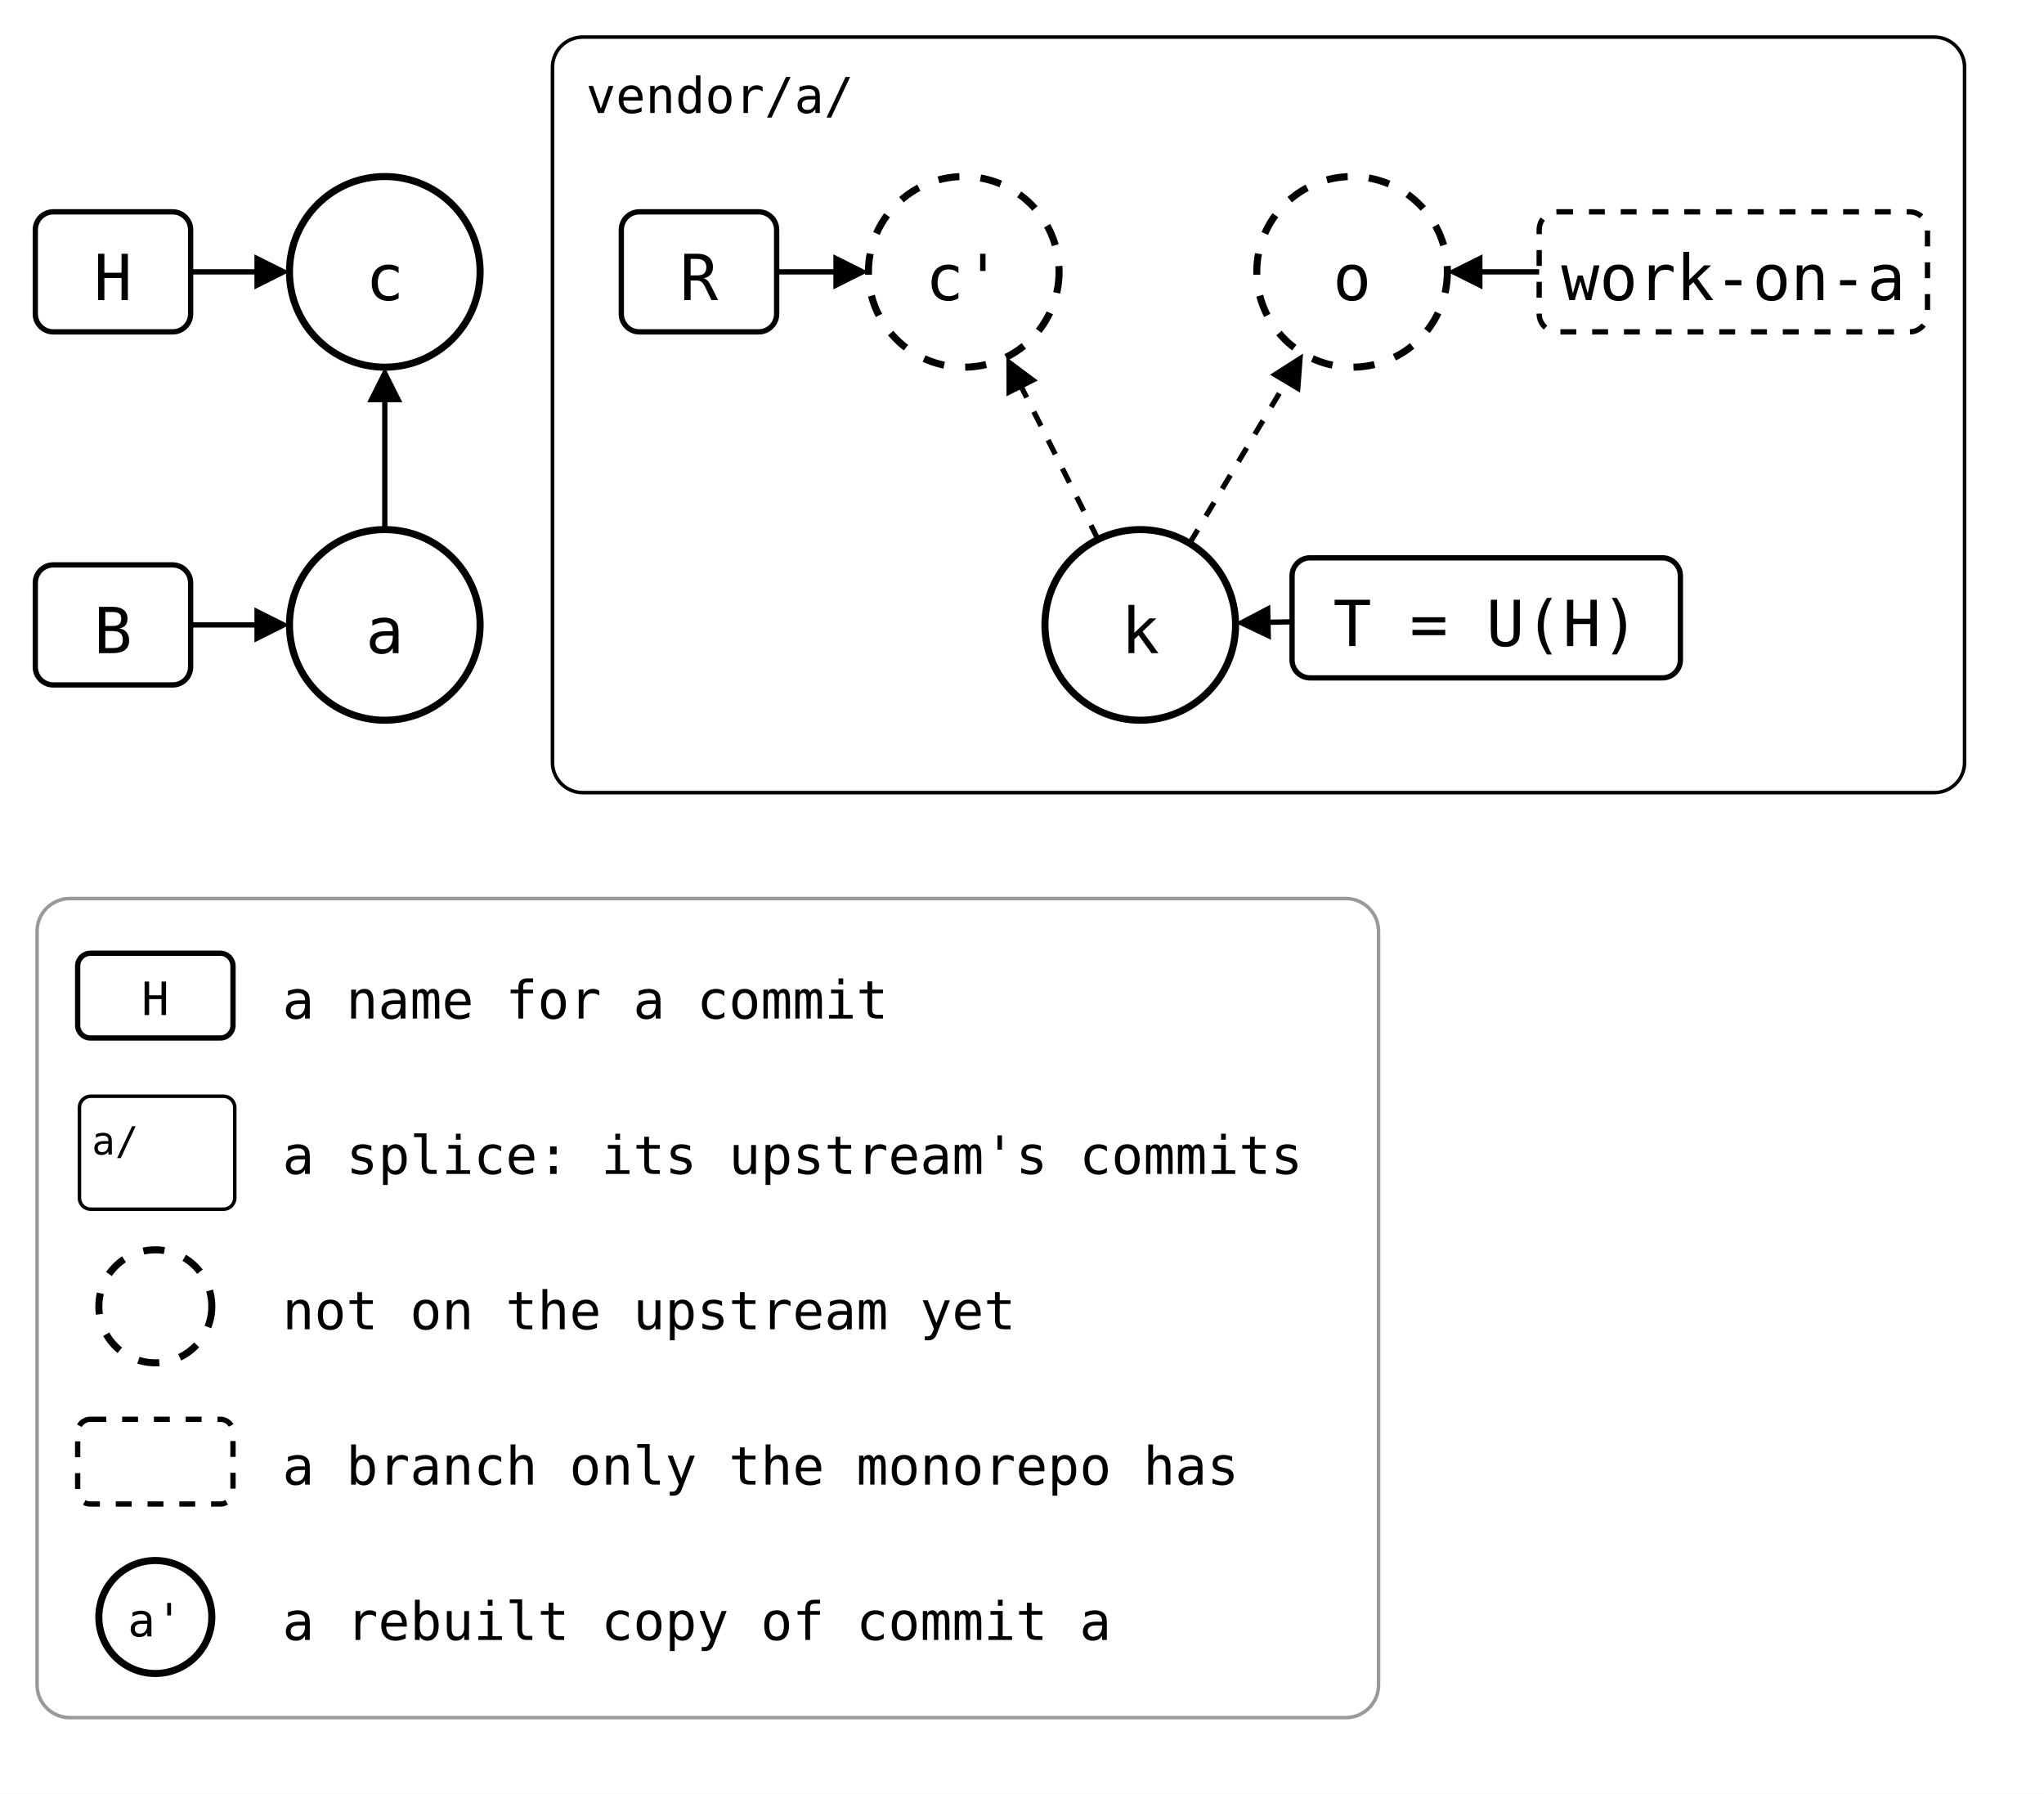
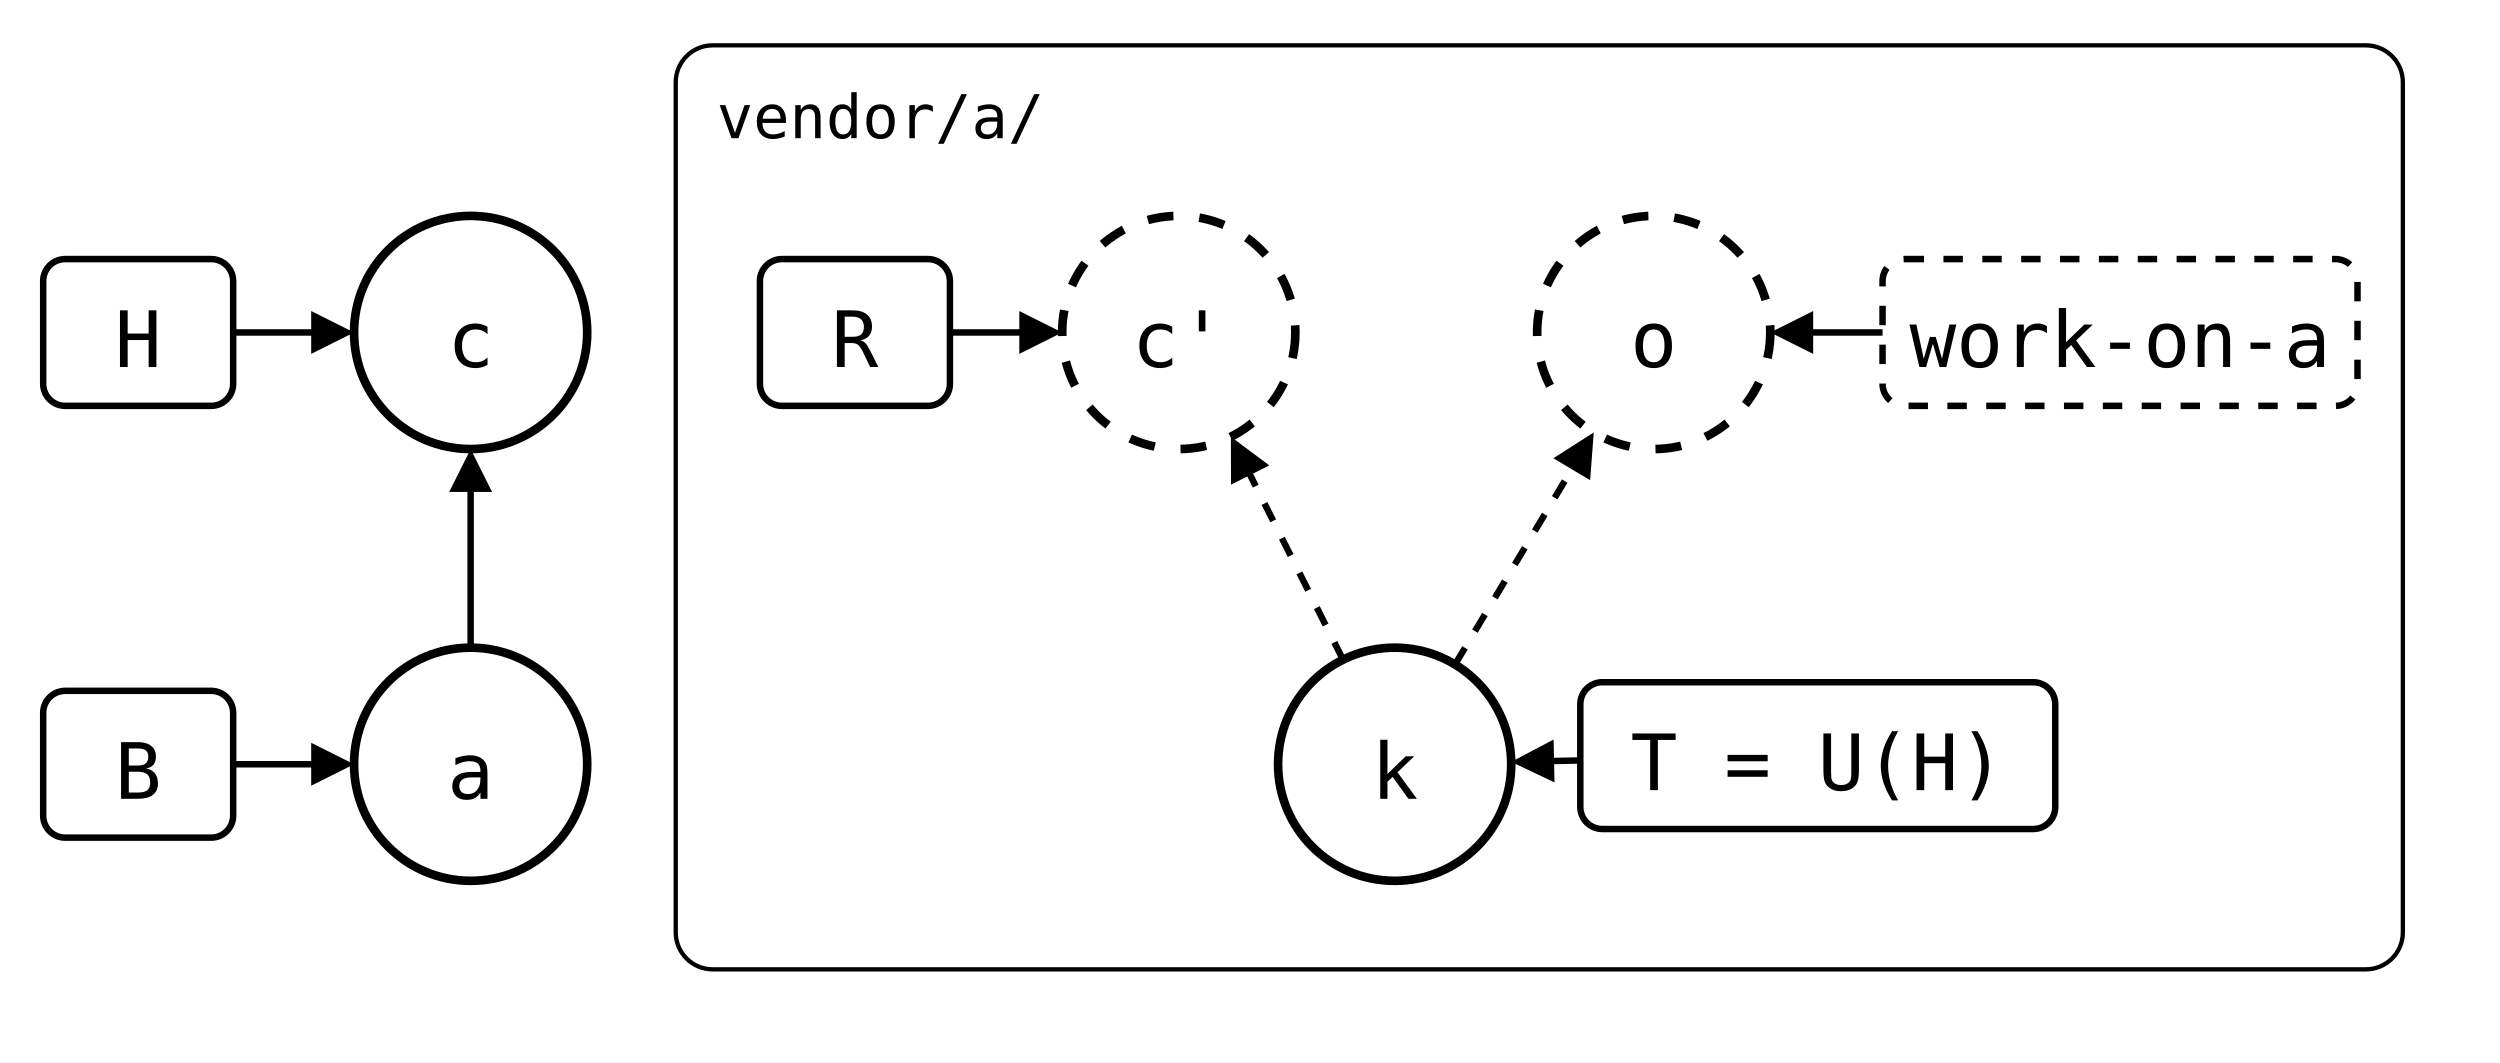
- <svg xmlns="http://www.w3.org/2000/svg" style="background: #ffffff; background-color: light-dark(#ffffff, #121212); color-scheme: light dark;" version="1.1" width="579px" height="508px" viewBox="0 0 579 508" id="ge-svg-dFEX2kLK1GWJYG0H_GTP" content="&lt;mxfile host=&quot;Electron&quot;&gt;&#10;  &lt;diagram name=&quot;worked-on-before-merge&quot; id=&quot;worked-on-before-merge&quot;&gt;&#10;    &lt;mxGraphModel dx=&quot;-301&quot; dy=&quot;-141&quot; grid=&quot;0&quot; gridSize=&quot;10&quot; guides=&quot;1&quot; tooltips=&quot;1&quot; connect=&quot;1&quot; arrows=&quot;1&quot; fold=&quot;0&quot; page=&quot;0&quot; pageScale=&quot;1&quot; pageWidth=&quot;850&quot; pageHeight=&quot;1100&quot; background=&quot;#ffffff&quot; math=&quot;0&quot; shadow=&quot;0&quot;&gt;&#10;      &lt;root&gt;&#10;        &lt;mxCell id=&quot;0&quot; /&gt;&#10;        &lt;mxCell id=&quot;1&quot; parent=&quot;0&quot; /&gt;&#10;        &lt;mxCell id=&quot;lane&quot; parent=&quot;1&quot; style=&quot;rounded=1;arcSize=4;fillColor=none;strokeWidth=1;fontSize=14;verticalAlign=top;align=left;spacingLeft=8;spacingTop=2;fontFamily=Roboto Mono,monospace;&quot; value=&quot;vendor/a/&quot; vertex=&quot;1&quot;&gt;&#10;          &lt;mxGeometry height=&quot;214&quot; width=&quot;400&quot; x=&quot;150&quot; y=&quot;10&quot; as=&quot;geometry&quot; /&gt;&#10;        &lt;/mxCell&gt;&#10;        &lt;mxCell id=&quot;a&quot; parent=&quot;1&quot; style=&quot;ellipse;aspect=fixed;strokeWidth=2;fontSize=18;fontFamily=Roboto Mono,monospace;&quot; value=&quot;a&quot; vertex=&quot;1&quot;&gt;&#10;          &lt;mxGeometry height=&quot;54&quot; width=&quot;54&quot; x=&quot;76&quot; y=&quot;150&quot; as=&quot;geometry&quot; /&gt;&#10;        &lt;/mxCell&gt;&#10;        &lt;mxCell id=&quot;c&quot; parent=&quot;1&quot; style=&quot;ellipse;aspect=fixed;strokeWidth=2;fontSize=18;fontFamily=Roboto Mono,monospace;&quot; value=&quot;c&quot; vertex=&quot;1&quot;&gt;&#10;          &lt;mxGeometry height=&quot;54&quot; width=&quot;54&quot; x=&quot;76&quot; y=&quot;50&quot; as=&quot;geometry&quot; /&gt;&#10;        &lt;/mxCell&gt;&#10;        &lt;mxCell id=&quot;refB&quot; parent=&quot;1&quot; style=&quot;rounded=1;strokeWidth=1.5;fontSize=18;fontFamily=Roboto Mono,monospace;&quot; value=&quot;B&quot; vertex=&quot;1&quot;&gt;&#10;          &lt;mxGeometry height=&quot;34&quot; width=&quot;44&quot; x=&quot;4&quot; y=&quot;160&quot; as=&quot;geometry&quot; /&gt;&#10;        &lt;/mxCell&gt;&#10;        &lt;mxCell id=&quot;refH&quot; parent=&quot;1&quot; style=&quot;rounded=1;strokeWidth=1.5;fontSize=18;fontFamily=Roboto Mono,monospace;&quot; value=&quot;H&quot; vertex=&quot;1&quot;&gt;&#10;          &lt;mxGeometry height=&quot;34&quot; width=&quot;44&quot; x=&quot;4&quot; y=&quot;60&quot; as=&quot;geometry&quot; /&gt;&#10;        &lt;/mxCell&gt;&#10;        &lt;mxCell id=&quot;k&quot; parent=&quot;1&quot; style=&quot;ellipse;aspect=fixed;strokeWidth=2;fontSize=18;fontFamily=Roboto Mono,monospace;&quot; value=&quot;k&quot; vertex=&quot;1&quot;&gt;&#10;          &lt;mxGeometry height=&quot;54&quot; width=&quot;54&quot; x=&quot;290&quot; y=&quot;150&quot; as=&quot;geometry&quot; /&gt;&#10;        &lt;/mxCell&gt;&#10;        &lt;mxCell id=&quot;c_&quot; parent=&quot;1&quot; style=&quot;ellipse;aspect=fixed;strokeWidth=2;fontSize=18;fontFamily=Roboto Mono,monospace;dashed=1;&quot; value=&quot;c&amp;#39;&quot; vertex=&quot;1&quot;&gt;&#10;          &lt;mxGeometry height=&quot;54&quot; width=&quot;54&quot; x=&quot;240&quot; y=&quot;50&quot; as=&quot;geometry&quot; /&gt;&#10;        &lt;/mxCell&gt;&#10;        &lt;mxCell id=&quot;o&quot; parent=&quot;1&quot; style=&quot;ellipse;aspect=fixed;strokeWidth=2;fontSize=18;fontFamily=Roboto Mono,monospace;dashed=1;&quot; value=&quot;o&quot; vertex=&quot;1&quot;&gt;&#10;          &lt;mxGeometry height=&quot;54&quot; width=&quot;54&quot; x=&quot;350&quot; y=&quot;50&quot; as=&quot;geometry&quot; /&gt;&#10;        &lt;/mxCell&gt;&#10;        &lt;mxCell id=&quot;refR&quot; parent=&quot;1&quot; style=&quot;rounded=1;strokeWidth=1.5;fontSize=18;fontFamily=Roboto Mono,monospace;&quot; value=&quot;R&quot; vertex=&quot;1&quot;&gt;&#10;          &lt;mxGeometry height=&quot;34&quot; width=&quot;44&quot; x=&quot;170&quot; y=&quot;60&quot; as=&quot;geometry&quot; /&gt;&#10;        &lt;/mxCell&gt;&#10;        &lt;mxCell id=&quot;refW&quot; parent=&quot;1&quot; style=&quot;rounded=1;strokeWidth=1.5;fontSize=18;dashed=1;fontFamily=Roboto Mono,monospace;&quot; value=&quot;work-on-a&quot; vertex=&quot;1&quot;&gt;&#10;          &lt;mxGeometry height=&quot;34&quot; width=&quot;110&quot; x=&quot;430&quot; y=&quot;60&quot; as=&quot;geometry&quot; /&gt;&#10;        &lt;/mxCell&gt;&#10;        &lt;mxCell id=&quot;refTU&quot; parent=&quot;1&quot; style=&quot;rounded=1;strokeWidth=1.5;fontSize=18;fontFamily=Roboto Mono,monospace;&quot; value=&quot;T = U(H)&quot; vertex=&quot;1&quot;&gt;&#10;          &lt;mxGeometry height=&quot;34&quot; width=&quot;110&quot; x=&quot;360&quot; y=&quot;158&quot; as=&quot;geometry&quot; /&gt;&#10;        &lt;/mxCell&gt;&#10;        &lt;mxCell id=&quot;e1&quot; edge=&quot;1&quot; parent=&quot;1&quot; source=&quot;a&quot; style=&quot;endArrow=block;endFill=1;html=1;strokeWidth=1.5;rounded=0;&quot; target=&quot;c&quot;&gt;&#10;          &lt;mxGeometry relative=&quot;1&quot; as=&quot;geometry&quot; /&gt;&#10;        &lt;/mxCell&gt;&#10;        &lt;mxCell id=&quot;e2&quot; edge=&quot;1&quot; parent=&quot;1&quot; source=&quot;refB&quot; style=&quot;endArrow=block;endFill=1;html=1;strokeWidth=1.5;rounded=0;&quot; target=&quot;a&quot;&gt;&#10;          &lt;mxGeometry relative=&quot;1&quot; as=&quot;geometry&quot; /&gt;&#10;        &lt;/mxCell&gt;&#10;        &lt;mxCell id=&quot;e3&quot; edge=&quot;1&quot; parent=&quot;1&quot; source=&quot;refH&quot; style=&quot;endArrow=block;endFill=1;html=1;strokeWidth=1.5;rounded=0;&quot; target=&quot;c&quot;&gt;&#10;          &lt;mxGeometry relative=&quot;1&quot; as=&quot;geometry&quot; /&gt;&#10;        &lt;/mxCell&gt;&#10;        &lt;mxCell id=&quot;e4&quot; edge=&quot;1&quot; parent=&quot;1&quot; source=&quot;k&quot; style=&quot;endArrow=block;endFill=1;html=1;strokeWidth=1.5;rounded=0;dashed=1;&quot; target=&quot;c_&quot;&gt;&#10;          &lt;mxGeometry relative=&quot;1&quot; as=&quot;geometry&quot; /&gt;&#10;        &lt;/mxCell&gt;&#10;        &lt;mxCell id=&quot;e5&quot; edge=&quot;1&quot; parent=&quot;1&quot; source=&quot;k&quot; style=&quot;endArrow=block;endFill=1;html=1;strokeWidth=1.5;rounded=0;dashed=1;&quot; target=&quot;o&quot;&gt;&#10;          &lt;mxGeometry relative=&quot;1&quot; as=&quot;geometry&quot; /&gt;&#10;        &lt;/mxCell&gt;&#10;        &lt;mxCell id=&quot;e6&quot; edge=&quot;1&quot; parent=&quot;1&quot; source=&quot;refR&quot; style=&quot;endArrow=block;endFill=1;html=1;strokeWidth=1.5;rounded=0;&quot; target=&quot;c_&quot;&gt;&#10;          &lt;mxGeometry relative=&quot;1&quot; as=&quot;geometry&quot; /&gt;&#10;        &lt;/mxCell&gt;&#10;        &lt;mxCell id=&quot;e7&quot; edge=&quot;1&quot; parent=&quot;1&quot; source=&quot;refW&quot; style=&quot;endArrow=block;endFill=1;html=1;strokeWidth=1.5;rounded=0;&quot; target=&quot;o&quot;&gt;&#10;          &lt;mxGeometry relative=&quot;1&quot; as=&quot;geometry&quot; /&gt;&#10;        &lt;/mxCell&gt;&#10;        &lt;mxCell id=&quot;e8&quot; edge=&quot;1&quot; parent=&quot;1&quot; source=&quot;refTU&quot; style=&quot;endArrow=block;endFill=1;html=1;strokeWidth=1.5;rounded=0;&quot; target=&quot;k&quot;&gt;&#10;          &lt;mxGeometry relative=&quot;1&quot; as=&quot;geometry&quot; /&gt;&#10;        &lt;/mxCell&gt;&#10;        &lt;mxCell id=&quot;legend&quot; parent=&quot;1&quot; style=&quot;rounded=1;arcSize=4;fillColor=none;strokeColor=#999999;strokeWidth=1;legend=full;&quot; value=&quot;&quot; vertex=&quot;1&quot;&gt;&#10;          &lt;mxGeometry height=&quot;232&quot; width=&quot;380&quot; x=&quot;4&quot; y=&quot;254&quot; as=&quot;geometry&quot; /&gt;&#10;        &lt;/mxCell&gt;&#10;        &lt;mxCell id=&quot;legend_box&quot; parent=&quot;legend&quot; style=&quot;rounded=1;strokeWidth=1.5;fontSize=13;fontFamily=Roboto Mono,monospace;&quot; value=&quot;H&quot; vertex=&quot;1&quot;&gt;&#10;          &lt;mxGeometry height=&quot;24&quot; width=&quot;44&quot; x=&quot;12&quot; y=&quot;16&quot; as=&quot;geometry&quot; /&gt;&#10;        &lt;/mxCell&gt;&#10;        &lt;mxCell id=&quot;legend_box_text&quot; parent=&quot;legend&quot; style=&quot;text;align=left;verticalAlign=middle;fontSize=15;fontFamily=Roboto Mono,monospace;&quot; value=&quot;a name for a commit&quot; vertex=&quot;1&quot;&gt;&#10;          &lt;mxGeometry height=&quot;32&quot; width=&quot;300&quot; x=&quot;68&quot; y=&quot;12&quot; as=&quot;geometry&quot; /&gt;&#10;        &lt;/mxCell&gt;&#10;        &lt;mxCell id=&quot;legend_lane&quot; parent=&quot;legend&quot; style=&quot;rounded=1;arcSize=10;fillColor=none;strokeWidth=1;fontSize=11;verticalAlign=top;align=left;spacingLeft=2;fontFamily=Roboto Mono,monospace;&quot; value=&quot;a/&quot; vertex=&quot;1&quot;&gt;&#10;          &lt;mxGeometry height=&quot;32&quot; width=&quot;44&quot; x=&quot;12&quot; y=&quot;56&quot; as=&quot;geometry&quot; /&gt;&#10;        &lt;/mxCell&gt;&#10;        &lt;mxCell id=&quot;legend_lane_text&quot; parent=&quot;legend&quot; style=&quot;text;align=left;verticalAlign=middle;fontSize=15;fontFamily=Roboto Mono,monospace;&quot; value=&quot;a splice: its upstream&amp;#39;s commits&quot; vertex=&quot;1&quot;&gt;&#10;          &lt;mxGeometry height=&quot;32&quot; width=&quot;300&quot; x=&quot;68&quot; y=&quot;56&quot; as=&quot;geometry&quot; /&gt;&#10;        &lt;/mxCell&gt;&#10;        &lt;mxCell id=&quot;legend_dashed&quot; parent=&quot;legend&quot; style=&quot;ellipse;aspect=fixed;fontSize=13;fontFamily=Roboto Mono,monospace;strokeWidth=2;dashed=1;&quot; value=&quot;&quot; vertex=&quot;1&quot;&gt;&#10;          &lt;mxGeometry height=&quot;32&quot; width=&quot;32&quot; x=&quot;18&quot; y=&quot;100&quot; as=&quot;geometry&quot; /&gt;&#10;        &lt;/mxCell&gt;&#10;        &lt;mxCell id=&quot;legend_dashed_text&quot; parent=&quot;legend&quot; style=&quot;text;align=left;verticalAlign=middle;fontSize=15;fontFamily=Roboto Mono,monospace;&quot; value=&quot;not on the upstream yet&quot; vertex=&quot;1&quot;&gt;&#10;          &lt;mxGeometry height=&quot;32&quot; width=&quot;300&quot; x=&quot;68&quot; y=&quot;100&quot; as=&quot;geometry&quot; /&gt;&#10;        &lt;/mxCell&gt;&#10;        &lt;mxCell id=&quot;legend_dashed_box&quot; parent=&quot;legend&quot; style=&quot;rounded=1;strokeWidth=1.5;fontSize=13;dashed=1;fontFamily=Roboto Mono,monospace;&quot; value=&quot;&quot; vertex=&quot;1&quot;&gt;&#10;          &lt;mxGeometry height=&quot;24&quot; width=&quot;44&quot; x=&quot;12&quot; y=&quot;148&quot; as=&quot;geometry&quot; /&gt;&#10;        &lt;/mxCell&gt;&#10;        &lt;mxCell id=&quot;legend_dashed_box_text&quot; parent=&quot;legend&quot; style=&quot;text;align=left;verticalAlign=middle;fontSize=15;fontFamily=Roboto Mono,monospace;&quot; value=&quot;a branch only the monorepo has&quot; vertex=&quot;1&quot;&gt;&#10;          &lt;mxGeometry height=&quot;32&quot; width=&quot;300&quot; x=&quot;68&quot; y=&quot;144&quot; as=&quot;geometry&quot; /&gt;&#10;        &lt;/mxCell&gt;&#10;        &lt;mxCell id=&quot;legend_prime&quot; parent=&quot;legend&quot; style=&quot;ellipse;aspect=fixed;fontSize=13;fontFamily=Roboto Mono,monospace;strokeWidth=2;&quot; value=&quot;a&amp;#39;&quot; vertex=&quot;1&quot;&gt;&#10;          &lt;mxGeometry height=&quot;32&quot; width=&quot;32&quot; x=&quot;18&quot; y=&quot;188&quot; as=&quot;geometry&quot; /&gt;&#10;        &lt;/mxCell&gt;&#10;        &lt;mxCell id=&quot;legend_prime_text&quot; parent=&quot;legend&quot; style=&quot;text;align=left;verticalAlign=middle;fontSize=15;fontFamily=Roboto Mono,monospace;&quot; value=&quot;a rebuilt copy of commit a&quot; vertex=&quot;1&quot;&gt;&#10;          &lt;mxGeometry height=&quot;32&quot; width=&quot;300&quot; x=&quot;68&quot; y=&quot;188&quot; as=&quot;geometry&quot; /&gt;&#10;        &lt;/mxCell&gt;&#10;      &lt;/root&gt;&#10;    &lt;/mxGraphModel&gt;&#10;  &lt;/diagram&gt;&#10;&lt;/mxfile&gt;&#10;">
-   <style type="text/css">@supports (color: light-dark(#000, #fff)) { #ge-svg-dFEX2kLK1GWJYG0H_GTP { --ge-adaptive-bg: light-dark(#ffffff, var(--ge-dark-color, #121212)); } }</style>
+ <svg xmlns="http://www.w3.org/2000/svg" style="background: #ffffff; background-color: light-dark(#ffffff, #121212); color-scheme: light dark;" version="1.1" width="579px" height="246px" viewBox="0 0 579 246" id="ge-svg-L_fjkZ0YriiUYPTl1eQG" content="&lt;mxfile host=&quot;Electron&quot;&gt;&#10;  &lt;diagram name=&quot;worked-on-before-merge&quot; id=&quot;worked-on-before-merge&quot;&gt;&#10;    &lt;mxGraphModel dx=&quot;-301&quot; dy=&quot;-75&quot; grid=&quot;0&quot; gridSize=&quot;10&quot; guides=&quot;1&quot; tooltips=&quot;1&quot; connect=&quot;1&quot; arrows=&quot;1&quot; fold=&quot;0&quot; page=&quot;0&quot; pageScale=&quot;1&quot; pageWidth=&quot;850&quot; pageHeight=&quot;1100&quot; background=&quot;#ffffff&quot; math=&quot;0&quot; shadow=&quot;0&quot;&gt;&#10;      &lt;root&gt;&#10;        &lt;mxCell id=&quot;0&quot; /&gt;&#10;        &lt;mxCell id=&quot;1&quot; parent=&quot;0&quot; /&gt;&#10;        &lt;mxCell id=&quot;lane&quot; parent=&quot;1&quot; style=&quot;rounded=1;arcSize=4;fillColor=none;strokeWidth=1;fontSize=14;verticalAlign=top;align=left;spacingLeft=8;spacingTop=2;fontFamily=Roboto Mono,monospace;&quot; value=&quot;vendor/a/&quot; vertex=&quot;1&quot;&gt;&#10;          &lt;mxGeometry height=&quot;214&quot; width=&quot;400&quot; x=&quot;150&quot; y=&quot;10&quot; as=&quot;geometry&quot; /&gt;&#10;        &lt;/mxCell&gt;&#10;        &lt;mxCell id=&quot;a&quot; parent=&quot;1&quot; style=&quot;ellipse;aspect=fixed;strokeWidth=2;fontSize=18;fontFamily=Roboto Mono,monospace;&quot; value=&quot;a&quot; vertex=&quot;1&quot;&gt;&#10;          &lt;mxGeometry height=&quot;54&quot; width=&quot;54&quot; x=&quot;76&quot; y=&quot;150&quot; as=&quot;geometry&quot; /&gt;&#10;        &lt;/mxCell&gt;&#10;        &lt;mxCell id=&quot;c&quot; parent=&quot;1&quot; style=&quot;ellipse;aspect=fixed;strokeWidth=2;fontSize=18;fontFamily=Roboto Mono,monospace;&quot; value=&quot;c&quot; vertex=&quot;1&quot;&gt;&#10;          &lt;mxGeometry height=&quot;54&quot; width=&quot;54&quot; x=&quot;76&quot; y=&quot;50&quot; as=&quot;geometry&quot; /&gt;&#10;        &lt;/mxCell&gt;&#10;        &lt;mxCell id=&quot;refB&quot; parent=&quot;1&quot; style=&quot;rounded=1;strokeWidth=1.5;fontSize=18;fontFamily=Roboto Mono,monospace;&quot; value=&quot;B&quot; vertex=&quot;1&quot;&gt;&#10;          &lt;mxGeometry height=&quot;34&quot; width=&quot;44&quot; x=&quot;4&quot; y=&quot;160&quot; as=&quot;geometry&quot; /&gt;&#10;        &lt;/mxCell&gt;&#10;        &lt;mxCell id=&quot;refH&quot; parent=&quot;1&quot; style=&quot;rounded=1;strokeWidth=1.5;fontSize=18;fontFamily=Roboto Mono,monospace;&quot; value=&quot;H&quot; vertex=&quot;1&quot;&gt;&#10;          &lt;mxGeometry height=&quot;34&quot; width=&quot;44&quot; x=&quot;4&quot; y=&quot;60&quot; as=&quot;geometry&quot; /&gt;&#10;        &lt;/mxCell&gt;&#10;        &lt;mxCell id=&quot;k&quot; parent=&quot;1&quot; style=&quot;ellipse;aspect=fixed;strokeWidth=2;fontSize=18;fontFamily=Roboto Mono,monospace;&quot; value=&quot;k&quot; vertex=&quot;1&quot;&gt;&#10;          &lt;mxGeometry height=&quot;54&quot; width=&quot;54&quot; x=&quot;290&quot; y=&quot;150&quot; as=&quot;geometry&quot; /&gt;&#10;        &lt;/mxCell&gt;&#10;        &lt;mxCell id=&quot;c_&quot; parent=&quot;1&quot; style=&quot;ellipse;aspect=fixed;strokeWidth=2;fontSize=18;fontFamily=Roboto Mono,monospace;dashed=1;&quot; value=&quot;c&amp;#39;&quot; vertex=&quot;1&quot;&gt;&#10;          &lt;mxGeometry height=&quot;54&quot; width=&quot;54&quot; x=&quot;240&quot; y=&quot;50&quot; as=&quot;geometry&quot; /&gt;&#10;        &lt;/mxCell&gt;&#10;        &lt;mxCell id=&quot;o&quot; parent=&quot;1&quot; style=&quot;ellipse;aspect=fixed;strokeWidth=2;fontSize=18;fontFamily=Roboto Mono,monospace;dashed=1;&quot; value=&quot;o&quot; vertex=&quot;1&quot;&gt;&#10;          &lt;mxGeometry height=&quot;54&quot; width=&quot;54&quot; x=&quot;350&quot; y=&quot;50&quot; as=&quot;geometry&quot; /&gt;&#10;        &lt;/mxCell&gt;&#10;        &lt;mxCell id=&quot;refR&quot; parent=&quot;1&quot; style=&quot;rounded=1;strokeWidth=1.5;fontSize=18;fontFamily=Roboto Mono,monospace;&quot; value=&quot;R&quot; vertex=&quot;1&quot;&gt;&#10;          &lt;mxGeometry height=&quot;34&quot; width=&quot;44&quot; x=&quot;170&quot; y=&quot;60&quot; as=&quot;geometry&quot; /&gt;&#10;        &lt;/mxCell&gt;&#10;        &lt;mxCell id=&quot;refW&quot; parent=&quot;1&quot; style=&quot;rounded=1;strokeWidth=1.5;fontSize=18;dashed=1;fontFamily=Roboto Mono,monospace;&quot; value=&quot;work-on-a&quot; vertex=&quot;1&quot;&gt;&#10;          &lt;mxGeometry height=&quot;34&quot; width=&quot;110&quot; x=&quot;430&quot; y=&quot;60&quot; as=&quot;geometry&quot; /&gt;&#10;        &lt;/mxCell&gt;&#10;        &lt;mxCell id=&quot;refTU&quot; parent=&quot;1&quot; style=&quot;rounded=1;strokeWidth=1.5;fontSize=18;fontFamily=Roboto Mono,monospace;&quot; value=&quot;T = U(H)&quot; vertex=&quot;1&quot;&gt;&#10;          &lt;mxGeometry height=&quot;34&quot; width=&quot;110&quot; x=&quot;360&quot; y=&quot;158&quot; as=&quot;geometry&quot; /&gt;&#10;        &lt;/mxCell&gt;&#10;        &lt;mxCell id=&quot;e1&quot; edge=&quot;1&quot; parent=&quot;1&quot; source=&quot;a&quot; style=&quot;endArrow=block;endFill=1;html=1;strokeWidth=1.5;rounded=0;&quot; target=&quot;c&quot;&gt;&#10;          &lt;mxGeometry relative=&quot;1&quot; as=&quot;geometry&quot; /&gt;&#10;        &lt;/mxCell&gt;&#10;        &lt;mxCell id=&quot;e2&quot; edge=&quot;1&quot; parent=&quot;1&quot; source=&quot;refB&quot; style=&quot;endArrow=block;endFill=1;html=1;strokeWidth=1.5;rounded=0;&quot; target=&quot;a&quot;&gt;&#10;          &lt;mxGeometry relative=&quot;1&quot; as=&quot;geometry&quot; /&gt;&#10;        &lt;/mxCell&gt;&#10;        &lt;mxCell id=&quot;e3&quot; edge=&quot;1&quot; parent=&quot;1&quot; source=&quot;refH&quot; style=&quot;endArrow=block;endFill=1;html=1;strokeWidth=1.5;rounded=0;&quot; target=&quot;c&quot;&gt;&#10;          &lt;mxGeometry relative=&quot;1&quot; as=&quot;geometry&quot; /&gt;&#10;        &lt;/mxCell&gt;&#10;        &lt;mxCell id=&quot;e4&quot; edge=&quot;1&quot; parent=&quot;1&quot; source=&quot;k&quot; style=&quot;endArrow=block;endFill=1;html=1;strokeWidth=1.5;rounded=0;dashed=1;&quot; target=&quot;c_&quot;&gt;&#10;          &lt;mxGeometry relative=&quot;1&quot; as=&quot;geometry&quot; /&gt;&#10;        &lt;/mxCell&gt;&#10;        &lt;mxCell id=&quot;e5&quot; edge=&quot;1&quot; parent=&quot;1&quot; source=&quot;k&quot; style=&quot;endArrow=block;endFill=1;html=1;strokeWidth=1.5;rounded=0;dashed=1;&quot; target=&quot;o&quot;&gt;&#10;          &lt;mxGeometry relative=&quot;1&quot; as=&quot;geometry&quot; /&gt;&#10;        &lt;/mxCell&gt;&#10;        &lt;mxCell id=&quot;e6&quot; edge=&quot;1&quot; parent=&quot;1&quot; source=&quot;refR&quot; style=&quot;endArrow=block;endFill=1;html=1;strokeWidth=1.5;rounded=0;&quot; target=&quot;c_&quot;&gt;&#10;          &lt;mxGeometry relative=&quot;1&quot; as=&quot;geometry&quot; /&gt;&#10;        &lt;/mxCell&gt;&#10;        &lt;mxCell id=&quot;e7&quot; edge=&quot;1&quot; parent=&quot;1&quot; source=&quot;refW&quot; style=&quot;endArrow=block;endFill=1;html=1;strokeWidth=1.5;rounded=0;&quot; target=&quot;o&quot;&gt;&#10;          &lt;mxGeometry relative=&quot;1&quot; as=&quot;geometry&quot; /&gt;&#10;        &lt;/mxCell&gt;&#10;        &lt;mxCell id=&quot;e8&quot; edge=&quot;1&quot; parent=&quot;1&quot; source=&quot;refTU&quot; style=&quot;endArrow=block;endFill=1;html=1;strokeWidth=1.5;rounded=0;&quot; target=&quot;k&quot;&gt;&#10;          &lt;mxGeometry relative=&quot;1&quot; as=&quot;geometry&quot; /&gt;&#10;        &lt;/mxCell&gt;&#10;      &lt;/root&gt;&#10;    &lt;/mxGraphModel&gt;&#10;  &lt;/diagram&gt;&#10;&lt;/mxfile&gt;&#10;">
+   <style type="text/css">@supports (color: light-dark(#000, #fff)) { #ge-svg-L_fjkZ0YriiUYPTl1eQG { --ge-adaptive-bg: light-dark(#ffffff, var(--ge-dark-color, #121212)); } }</style>
  <defs />
  <rect fill="#ffffff" width="100%" height="100%" x="0" y="0" style="fill: light-dark(rgb(255, 255, 255), rgb(18, 18, 18));" />
  <g>
    <g data-cell-id="0">
      <g data-cell-id="1">
        <g data-cell-id="lane">
          <g transform="translate(0.5,0.5)">
            <rect x="156" y="10" width="400" height="214" rx="8.56" ry="8.56" fill="none" stroke="#000000" pointer-events="all" style="stroke: light-dark(rgb(0, 0, 0), rgb(255, 255, 255));" />
          </g>
          <g>
            <g fill="#000000" font-family="'Roboto Mono', monospace" text-anchor="start" font-size="14px" style="fill: light-dark(rgb(0, 0, 0), rgb(255, 255, 255));">
              <text x="166" y="32">vendor/a/</text>
            </g>
          </g>
        </g>
        <g data-cell-id="a">
          <g>
            <ellipse cx="109" cy="177" rx="27" ry="27" fill="#ffffff" stroke="#000000" stroke-width="2" pointer-events="all" style="fill: var(--ge-adaptive-bg, #ffffff); stroke: light-dark(rgb(0, 0, 0), rgb(255, 255, 255));" />
          </g>
          <g>
            <g fill="#000000" font-family="'Roboto Mono', monospace" text-anchor="middle" font-size="18px" style="fill: light-dark(rgb(0, 0, 0), rgb(255, 255, 255));">
              <text x="109" y="185">a</text>
            </g>
          </g>
        </g>
        <g data-cell-id="c">
          <g>
            <ellipse cx="109" cy="77" rx="27" ry="27" fill="#ffffff" stroke="#000000" stroke-width="2" pointer-events="all" style="fill: var(--ge-adaptive-bg, #ffffff); stroke: light-dark(rgb(0, 0, 0), rgb(255, 255, 255));" />
          </g>
          <g>
            <g fill="#000000" font-family="'Roboto Mono', monospace" text-anchor="middle" font-size="18px" style="fill: light-dark(rgb(0, 0, 0), rgb(255, 255, 255));">
              <text x="109" y="85">c</text>
            </g>
          </g>
        </g>
        <g data-cell-id="refB">
          <g>
            <rect x="10" y="160" width="44" height="34" rx="5.1" ry="5.1" fill="#ffffff" stroke="#000000" stroke-width="1.5" pointer-events="all" style="fill: var(--ge-adaptive-bg, #ffffff); stroke: light-dark(rgb(0, 0, 0), rgb(255, 255, 255));" />
          </g>
          <g>
            <g fill="#000000" font-family="'Roboto Mono', monospace" text-anchor="middle" font-size="18px" style="fill: light-dark(rgb(0, 0, 0), rgb(255, 255, 255));">
              <text x="32" y="185">B</text>
            </g>
          </g>
        </g>
        <g data-cell-id="refH">
          <g>
            <rect x="10" y="60" width="44" height="34" rx="5.1" ry="5.1" fill="#ffffff" stroke="#000000" stroke-width="1.5" pointer-events="all" style="fill: var(--ge-adaptive-bg, #ffffff); stroke: light-dark(rgb(0, 0, 0), rgb(255, 255, 255));" />
          </g>
          <g>
            <g fill="#000000" font-family="'Roboto Mono', monospace" text-anchor="middle" font-size="18px" style="fill: light-dark(rgb(0, 0, 0), rgb(255, 255, 255));">
              <text x="32" y="85">H</text>
            </g>
          </g>
        </g>
        <g data-cell-id="k">
          <g>
            <ellipse cx="323" cy="177" rx="27" ry="27" fill="#ffffff" stroke="#000000" stroke-width="2" pointer-events="all" style="fill: var(--ge-adaptive-bg, #ffffff); stroke: light-dark(rgb(0, 0, 0), rgb(255, 255, 255));" />
          </g>
          <g>
            <g fill="#000000" font-family="'Roboto Mono', monospace" text-anchor="middle" font-size="18px" style="fill: light-dark(rgb(0, 0, 0), rgb(255, 255, 255));">
              <text x="323" y="185">k</text>
            </g>
          </g>
        </g>
        <g data-cell-id="c_">
          <g>
            <ellipse cx="273" cy="77" rx="27" ry="27" fill="#ffffff" stroke="#000000" stroke-width="2" stroke-dasharray="6 6" pointer-events="all" style="fill: var(--ge-adaptive-bg, #ffffff); stroke: light-dark(rgb(0, 0, 0), rgb(255, 255, 255));" />
          </g>
          <g>
            <g fill="#000000" font-family="'Roboto Mono', monospace" text-anchor="middle" font-size="18px" style="fill: light-dark(rgb(0, 0, 0), rgb(255, 255, 255));">
              <text x="273" y="85">c'</text>
            </g>
          </g>
        </g>
        <g data-cell-id="o">
          <g>
            <ellipse cx="383" cy="77" rx="27" ry="27" fill="#ffffff" stroke="#000000" stroke-width="2" stroke-dasharray="6 6" pointer-events="all" style="fill: var(--ge-adaptive-bg, #ffffff); stroke: light-dark(rgb(0, 0, 0), rgb(255, 255, 255));" />
          </g>
          <g>
            <g fill="#000000" font-family="'Roboto Mono', monospace" text-anchor="middle" font-size="18px" style="fill: light-dark(rgb(0, 0, 0), rgb(255, 255, 255));">
              <text x="383" y="85">o</text>
            </g>
          </g>
        </g>
        <g data-cell-id="refR">
          <g>
            <rect x="176" y="60" width="44" height="34" rx="5.1" ry="5.1" fill="#ffffff" stroke="#000000" stroke-width="1.5" pointer-events="all" style="fill: var(--ge-adaptive-bg, #ffffff); stroke: light-dark(rgb(0, 0, 0), rgb(255, 255, 255));" />
          </g>
          <g>
            <g fill="#000000" font-family="'Roboto Mono', monospace" text-anchor="middle" font-size="18px" style="fill: light-dark(rgb(0, 0, 0), rgb(255, 255, 255));">
              <text x="198" y="85">R</text>
            </g>
          </g>
        </g>
        <g data-cell-id="refW">
          <g>
            <rect x="436" y="60" width="110" height="34" rx="5.1" ry="5.1" fill="#ffffff" stroke="#000000" stroke-width="1.5" stroke-dasharray="4.5 4.5" pointer-events="all" style="fill: var(--ge-adaptive-bg, #ffffff); stroke: light-dark(rgb(0, 0, 0), rgb(255, 255, 255));" />
          </g>
          <g>
            <g fill="#000000" font-family="'Roboto Mono', monospace" text-anchor="middle" font-size="18px" style="fill: light-dark(rgb(0, 0, 0), rgb(255, 255, 255));">
              <text x="491" y="85">work-on-a</text>
            </g>
          </g>
        </g>
        <g data-cell-id="refTU">
          <g>
            <rect x="366" y="158" width="110" height="34" rx="5.1" ry="5.1" fill="#ffffff" stroke="#000000" stroke-width="1.5" pointer-events="all" style="fill: var(--ge-adaptive-bg, #ffffff); stroke: light-dark(rgb(0, 0, 0), rgb(255, 255, 255));" />
          </g>
          <g>
            <g fill="#000000" font-family="'Roboto Mono', monospace" text-anchor="middle" font-size="18px" style="fill: light-dark(rgb(0, 0, 0), rgb(255, 255, 255));">
              <text x="421" y="183">T = U(H)</text>
            </g>
          </g>
        </g>
        <g data-cell-id="e1">
          <g>
            <path d="M 109 150 L 109 113.18" fill="none" stroke="#000000" stroke-width="1.5" stroke-miterlimit="10" pointer-events="stroke" style="stroke: light-dark(rgb(0, 0, 0), rgb(255, 255, 255));" />
            <path d="M 109 105.68 L 112.75 113.18 L 105.25 113.18 Z" fill="#000000" stroke="#000000" stroke-width="1.5" stroke-miterlimit="10" pointer-events="all" style="fill: light-dark(rgb(0, 0, 0), rgb(255, 255, 255)); stroke: light-dark(rgb(0, 0, 0), rgb(255, 255, 255));" />
          </g>
        </g>
        <g data-cell-id="e2">
          <g>
            <path d="M 54 177 L 72.82 177" fill="none" stroke="#000000" stroke-width="1.5" stroke-miterlimit="10" pointer-events="stroke" style="stroke: light-dark(rgb(0, 0, 0), rgb(255, 255, 255));" />
            <path d="M 80.32 177 L 72.82 180.75 L 72.82 173.25 Z" fill="#000000" stroke="#000000" stroke-width="1.5" stroke-miterlimit="10" pointer-events="all" style="fill: light-dark(rgb(0, 0, 0), rgb(255, 255, 255)); stroke: light-dark(rgb(0, 0, 0), rgb(255, 255, 255));" />
          </g>
        </g>
        <g data-cell-id="e3">
          <g>
            <path d="M 54 77 L 72.82 77" fill="none" stroke="#000000" stroke-width="1.5" stroke-miterlimit="10" pointer-events="stroke" style="stroke: light-dark(rgb(0, 0, 0), rgb(255, 255, 255));" />
            <path d="M 80.32 77 L 72.82 80.75 L 72.82 73.25 Z" fill="#000000" stroke="#000000" stroke-width="1.5" stroke-miterlimit="10" pointer-events="all" style="fill: light-dark(rgb(0, 0, 0), rgb(255, 255, 255)); stroke: light-dark(rgb(0, 0, 0), rgb(255, 255, 255));" />
          </g>
        </g>
        <g data-cell-id="e4">
          <g>
            <path d="M 311.05 152.79 L 289.2 109.35" fill="none" stroke="#000000" stroke-width="1.5" stroke-miterlimit="10" stroke-dasharray="4.5 4.5" pointer-events="stroke" style="stroke: light-dark(rgb(0, 0, 0), rgb(255, 255, 255));" />
            <path d="M 285.83 102.65 L 292.55 107.66 L 285.85 111.03 Z" fill="#000000" stroke="#000000" stroke-width="1.5" stroke-miterlimit="10" pointer-events="all" style="fill: light-dark(rgb(0, 0, 0), rgb(255, 255, 255)); stroke: light-dark(rgb(0, 0, 0), rgb(255, 255, 255));" />
          </g>
        </g>
        <g data-cell-id="e5">
          <g>
            <path d="M 336.98 153.9 L 364.4 108.03" fill="none" stroke="#000000" stroke-width="1.5" stroke-miterlimit="10" stroke-dasharray="4.5 4.5" pointer-events="stroke" style="stroke: light-dark(rgb(0, 0, 0), rgb(255, 255, 255));" />
            <path d="M 368.25 101.59 L 367.62 109.95 L 361.18 106.11 Z" fill="#000000" stroke="#000000" stroke-width="1.5" stroke-miterlimit="10" pointer-events="all" style="fill: light-dark(rgb(0, 0, 0), rgb(255, 255, 255)); stroke: light-dark(rgb(0, 0, 0), rgb(255, 255, 255));" />
          </g>
        </g>
        <g data-cell-id="e6">
          <g>
            <path d="M 220 77 L 236.82 77" fill="none" stroke="#000000" stroke-width="1.5" stroke-miterlimit="10" pointer-events="stroke" style="stroke: light-dark(rgb(0, 0, 0), rgb(255, 255, 255));" />
            <path d="M 244.32 77 L 236.82 80.75 L 236.82 73.25 Z" fill="#000000" stroke="#000000" stroke-width="1.5" stroke-miterlimit="10" pointer-events="all" style="fill: light-dark(rgb(0, 0, 0), rgb(255, 255, 255)); stroke: light-dark(rgb(0, 0, 0), rgb(255, 255, 255));" />
          </g>
        </g>
        <g data-cell-id="e7">
          <g>
            <path d="M 436 77 L 419.18 77" fill="none" stroke="#000000" stroke-width="1.5" stroke-miterlimit="10" pointer-events="stroke" style="stroke: light-dark(rgb(0, 0, 0), rgb(255, 255, 255));" />
            <path d="M 411.68 77 L 419.18 73.25 L 419.18 80.75 Z" fill="#000000" stroke="#000000" stroke-width="1.5" stroke-miterlimit="10" pointer-events="all" style="fill: light-dark(rgb(0, 0, 0), rgb(255, 255, 255)); stroke: light-dark(rgb(0, 0, 0), rgb(255, 255, 255));" />
          </g>
        </g>
        <g data-cell-id="e8">
          <g>
            <path d="M 366 176.12 L 359.17 176.26" fill="none" stroke="#000000" stroke-width="1.5" stroke-miterlimit="10" pointer-events="stroke" style="stroke: light-dark(rgb(0, 0, 0), rgb(255, 255, 255));" />
            <path d="M 351.67 176.41 L 359.09 172.51 L 359.25 180.01 Z" fill="#000000" stroke="#000000" stroke-width="1.5" stroke-miterlimit="10" pointer-events="all" style="fill: light-dark(rgb(0, 0, 0), rgb(255, 255, 255)); stroke: light-dark(rgb(0, 0, 0), rgb(255, 255, 255));" />
          </g>
        </g>
-         <g data-cell-id="legend">
-           <g transform="translate(0.5,0.5)">
-             <rect x="10" y="254" width="380" height="232" rx="9.28" ry="9.28" fill="none" stroke="#999999" pointer-events="all" style="stroke: light-dark(rgb(153, 153, 153), rgb(106, 106, 106));" />
-           </g>
-           <g data-cell-id="legend_box">
-             <g>
-               <rect x="22" y="270" width="44" height="24" rx="3.6" ry="3.6" fill="#ffffff" stroke="#000000" stroke-width="1.5" pointer-events="all" style="fill: var(--ge-adaptive-bg, #ffffff); stroke: light-dark(rgb(0, 0, 0), rgb(255, 255, 255));" />
-             </g>
-             <g>
-               <g fill="#000000" font-family="'Roboto Mono', monospace" text-anchor="middle" font-size="13px" style="fill: light-dark(rgb(0, 0, 0), rgb(255, 255, 255));">
-                 <text x="44" y="287.5">H</text>
-               </g>
-             </g>
-           </g>
-           <g data-cell-id="legend_box_text">
-             <g>
-               <rect x="78" y="266" width="300" height="32" fill="none" stroke="none" pointer-events="all" />
-             </g>
-             <g>
-               <g fill="#000000" font-family="'Roboto Mono', monospace" text-anchor="start" font-size="15px" style="fill: light-dark(rgb(0, 0, 0), rgb(255, 255, 255));">
-                 <text x="80" y="288.5">a name for a commit</text>
-               </g>
-             </g>
-           </g>
-           <g data-cell-id="legend_lane">
-             <g transform="translate(0.5,0.5)">
-               <rect x="22" y="310" width="44" height="32" rx="3.2" ry="3.2" fill="none" stroke="#000000" pointer-events="all" style="stroke: light-dark(rgb(0, 0, 0), rgb(255, 255, 255));" />
-             </g>
-             <g>
-               <g fill="#000000" font-family="'Roboto Mono', monospace" text-anchor="start" font-size="11px" style="fill: light-dark(rgb(0, 0, 0), rgb(255, 255, 255));">
-                 <text x="26" y="327">a/</text>
-               </g>
-             </g>
-           </g>
-           <g data-cell-id="legend_lane_text">
-             <g>
-               <rect x="78" y="310" width="300" height="32" fill="none" stroke="none" pointer-events="all" />
-             </g>
-             <g>
-               <g fill="#000000" font-family="'Roboto Mono', monospace" text-anchor="start" font-size="15px" style="fill: light-dark(rgb(0, 0, 0), rgb(255, 255, 255));">
-                 <text x="80" y="332.5">a splice: its upstream's commits</text>
-               </g>
-             </g>
-           </g>
-           <g data-cell-id="legend_dashed">
-             <g>
-               <ellipse cx="44" cy="370" rx="16" ry="16" fill="#ffffff" stroke="#000000" stroke-width="2" stroke-dasharray="6 6" pointer-events="all" style="fill: var(--ge-adaptive-bg, #ffffff); stroke: light-dark(rgb(0, 0, 0), rgb(255, 255, 255));" />
-             </g>
-           </g>
-           <g data-cell-id="legend_dashed_text">
-             <g>
-               <rect x="78" y="354" width="300" height="32" fill="none" stroke="none" pointer-events="all" />
-             </g>
-             <g>
-               <g fill="#000000" font-family="'Roboto Mono', monospace" text-anchor="start" font-size="15px" style="fill: light-dark(rgb(0, 0, 0), rgb(255, 255, 255));">
-                 <text x="80" y="376.5">not on the upstream yet</text>
-               </g>
-             </g>
-           </g>
-           <g data-cell-id="legend_dashed_box">
-             <g>
-               <rect x="22" y="402" width="44" height="24" rx="3.6" ry="3.6" fill="#ffffff" stroke="#000000" stroke-width="1.5" stroke-dasharray="4.5 4.5" pointer-events="all" style="fill: var(--ge-adaptive-bg, #ffffff); stroke: light-dark(rgb(0, 0, 0), rgb(255, 255, 255));" />
-             </g>
-           </g>
-           <g data-cell-id="legend_dashed_box_text">
-             <g>
-               <rect x="78" y="398" width="300" height="32" fill="none" stroke="none" pointer-events="all" />
-             </g>
-             <g>
-               <g fill="#000000" font-family="'Roboto Mono', monospace" text-anchor="start" font-size="15px" style="fill: light-dark(rgb(0, 0, 0), rgb(255, 255, 255));">
-                 <text x="80" y="420.5">a branch only the monorepo has</text>
-               </g>
-             </g>
-           </g>
-           <g data-cell-id="legend_prime">
-             <g>
-               <ellipse cx="44" cy="458" rx="16" ry="16" fill="#ffffff" stroke="#000000" stroke-width="2" pointer-events="all" style="fill: var(--ge-adaptive-bg, #ffffff); stroke: light-dark(rgb(0, 0, 0), rgb(255, 255, 255));" />
-             </g>
-             <g>
-               <g fill="#000000" font-family="'Roboto Mono', monospace" text-anchor="middle" font-size="13px" style="fill: light-dark(rgb(0, 0, 0), rgb(255, 255, 255));">
-                 <text x="44" y="463.5">a'</text>
-               </g>
-             </g>
-           </g>
-           <g data-cell-id="legend_prime_text">
-             <g>
-               <rect x="78" y="442" width="300" height="32" fill="none" stroke="none" pointer-events="all" />
-             </g>
-             <g>
-               <g fill="#000000" font-family="'Roboto Mono', monospace" text-anchor="start" font-size="15px" style="fill: light-dark(rgb(0, 0, 0), rgb(255, 255, 255));">
-                 <text x="80" y="464.5">a rebuilt copy of commit a</text>
-               </g>
-             </g>
-           </g>
-         </g>
      </g>
    </g>
  </g>
</svg>
